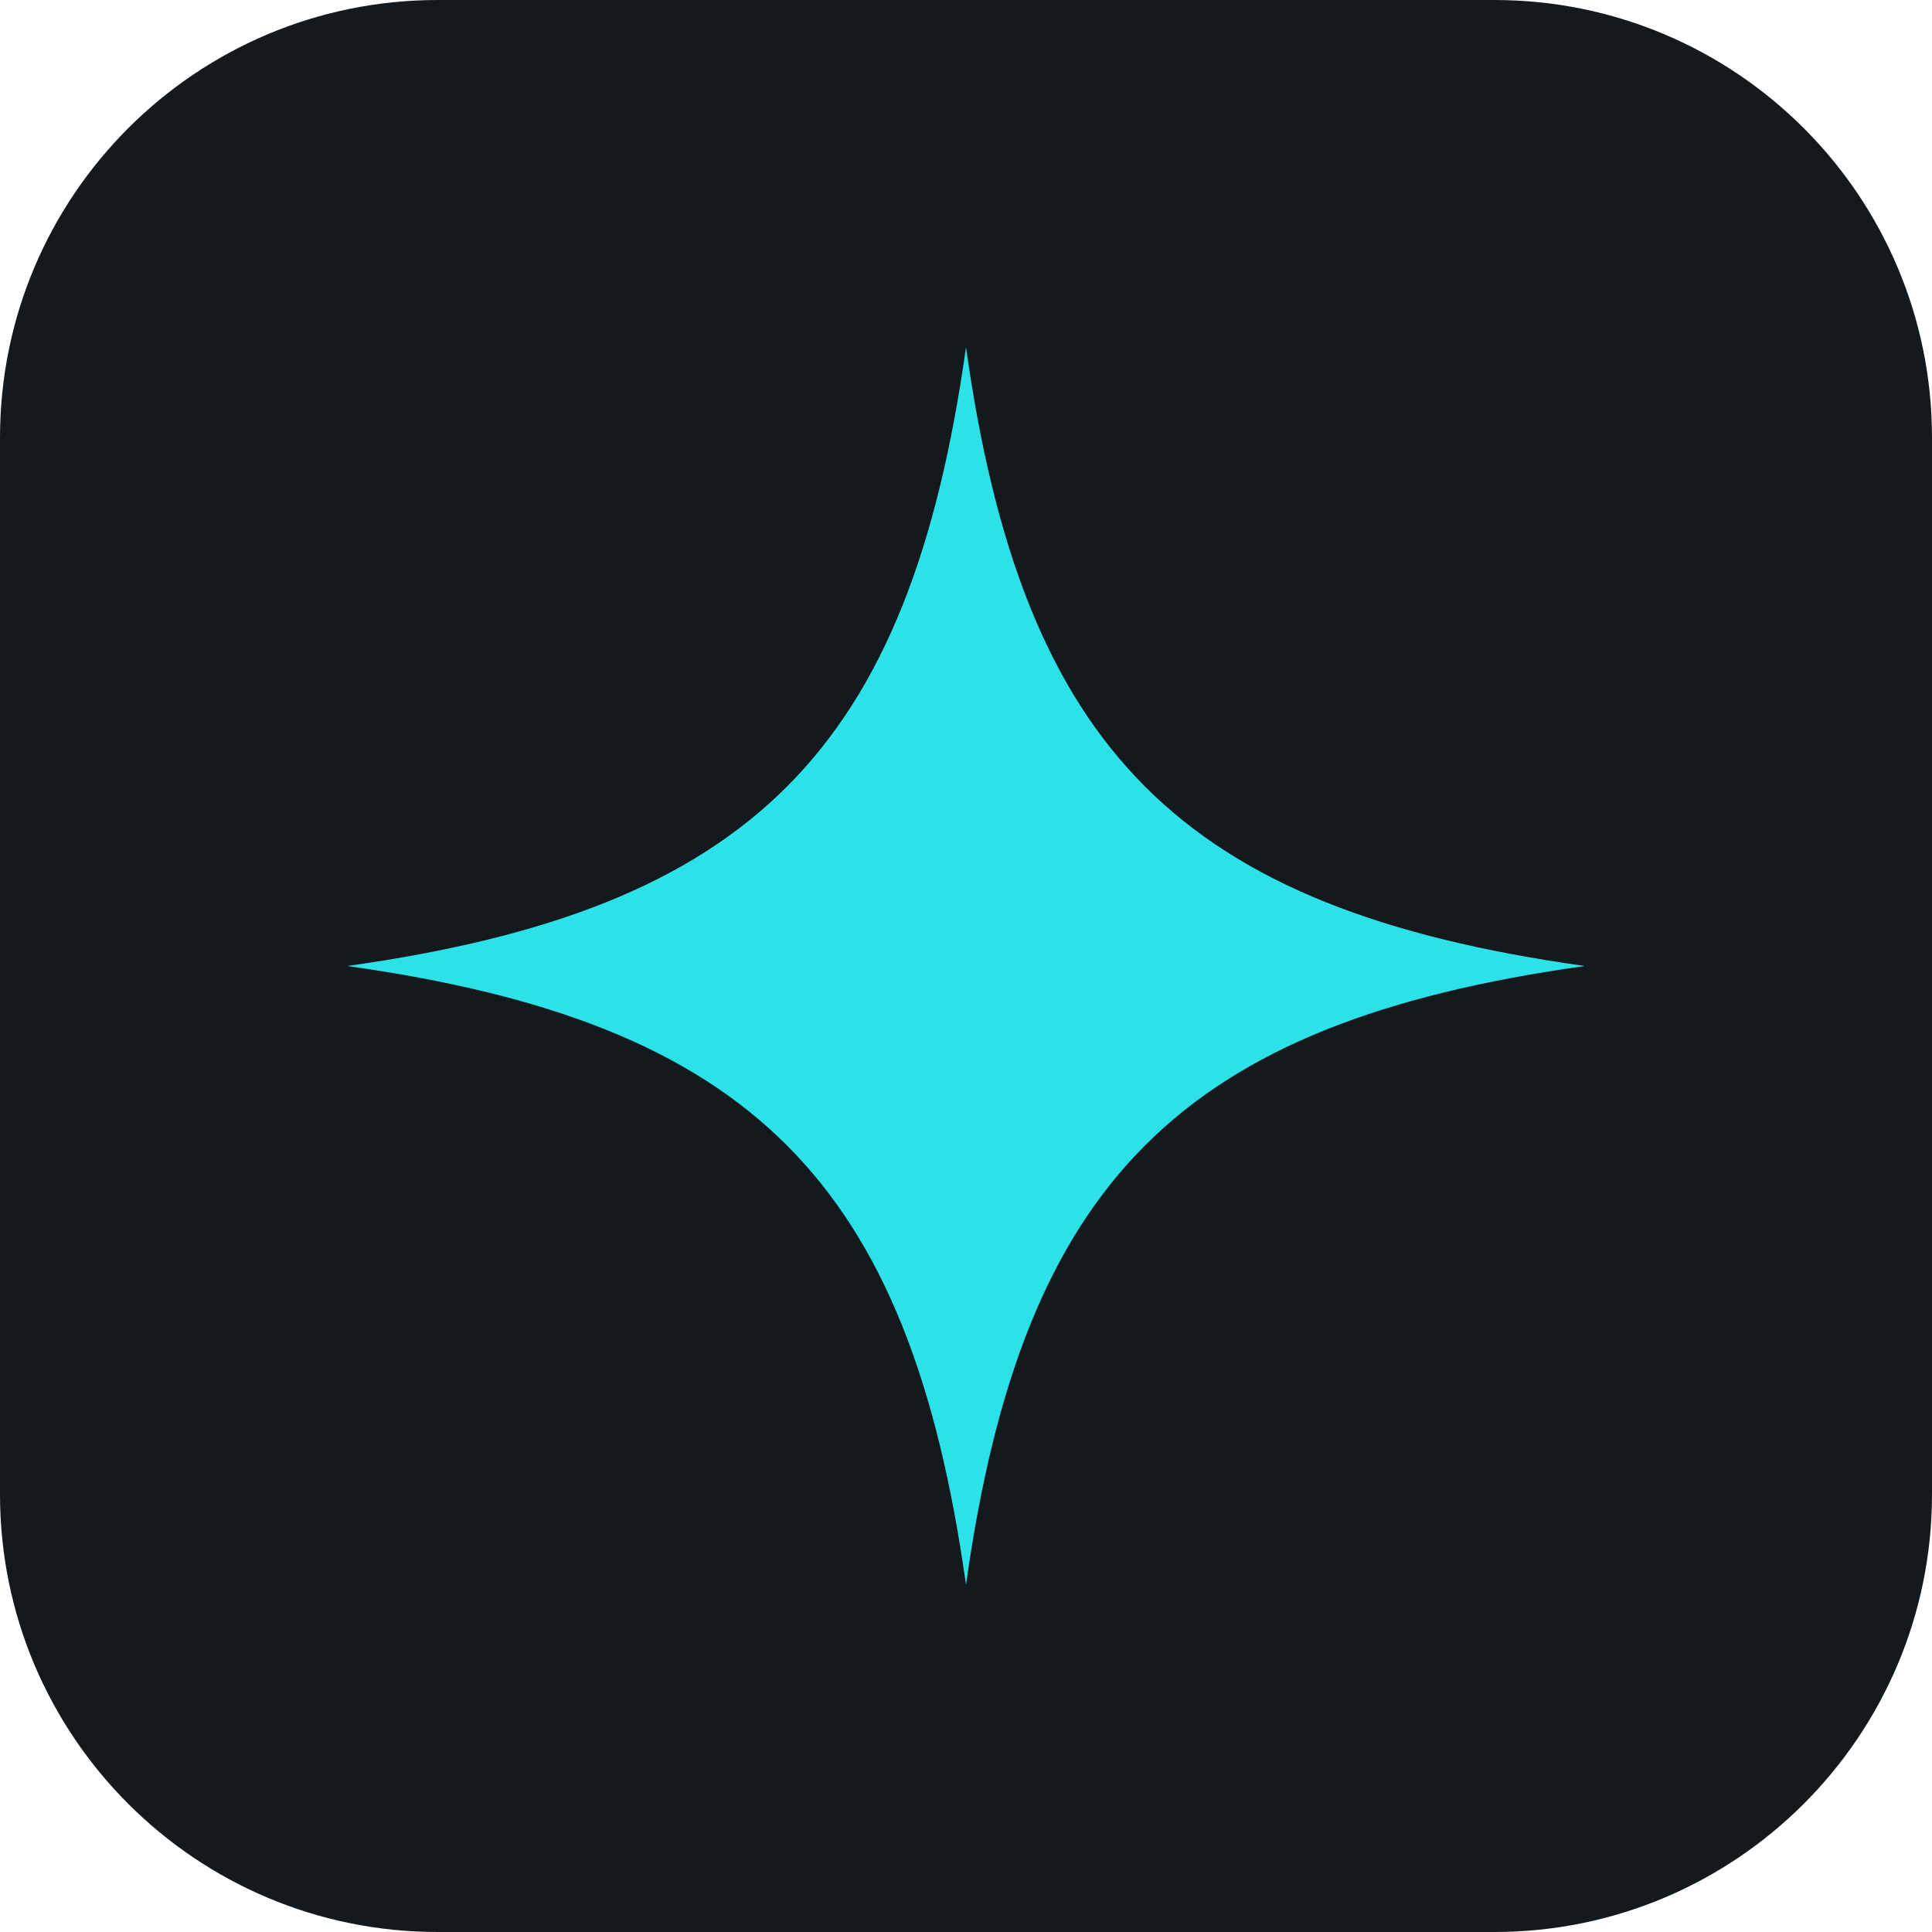
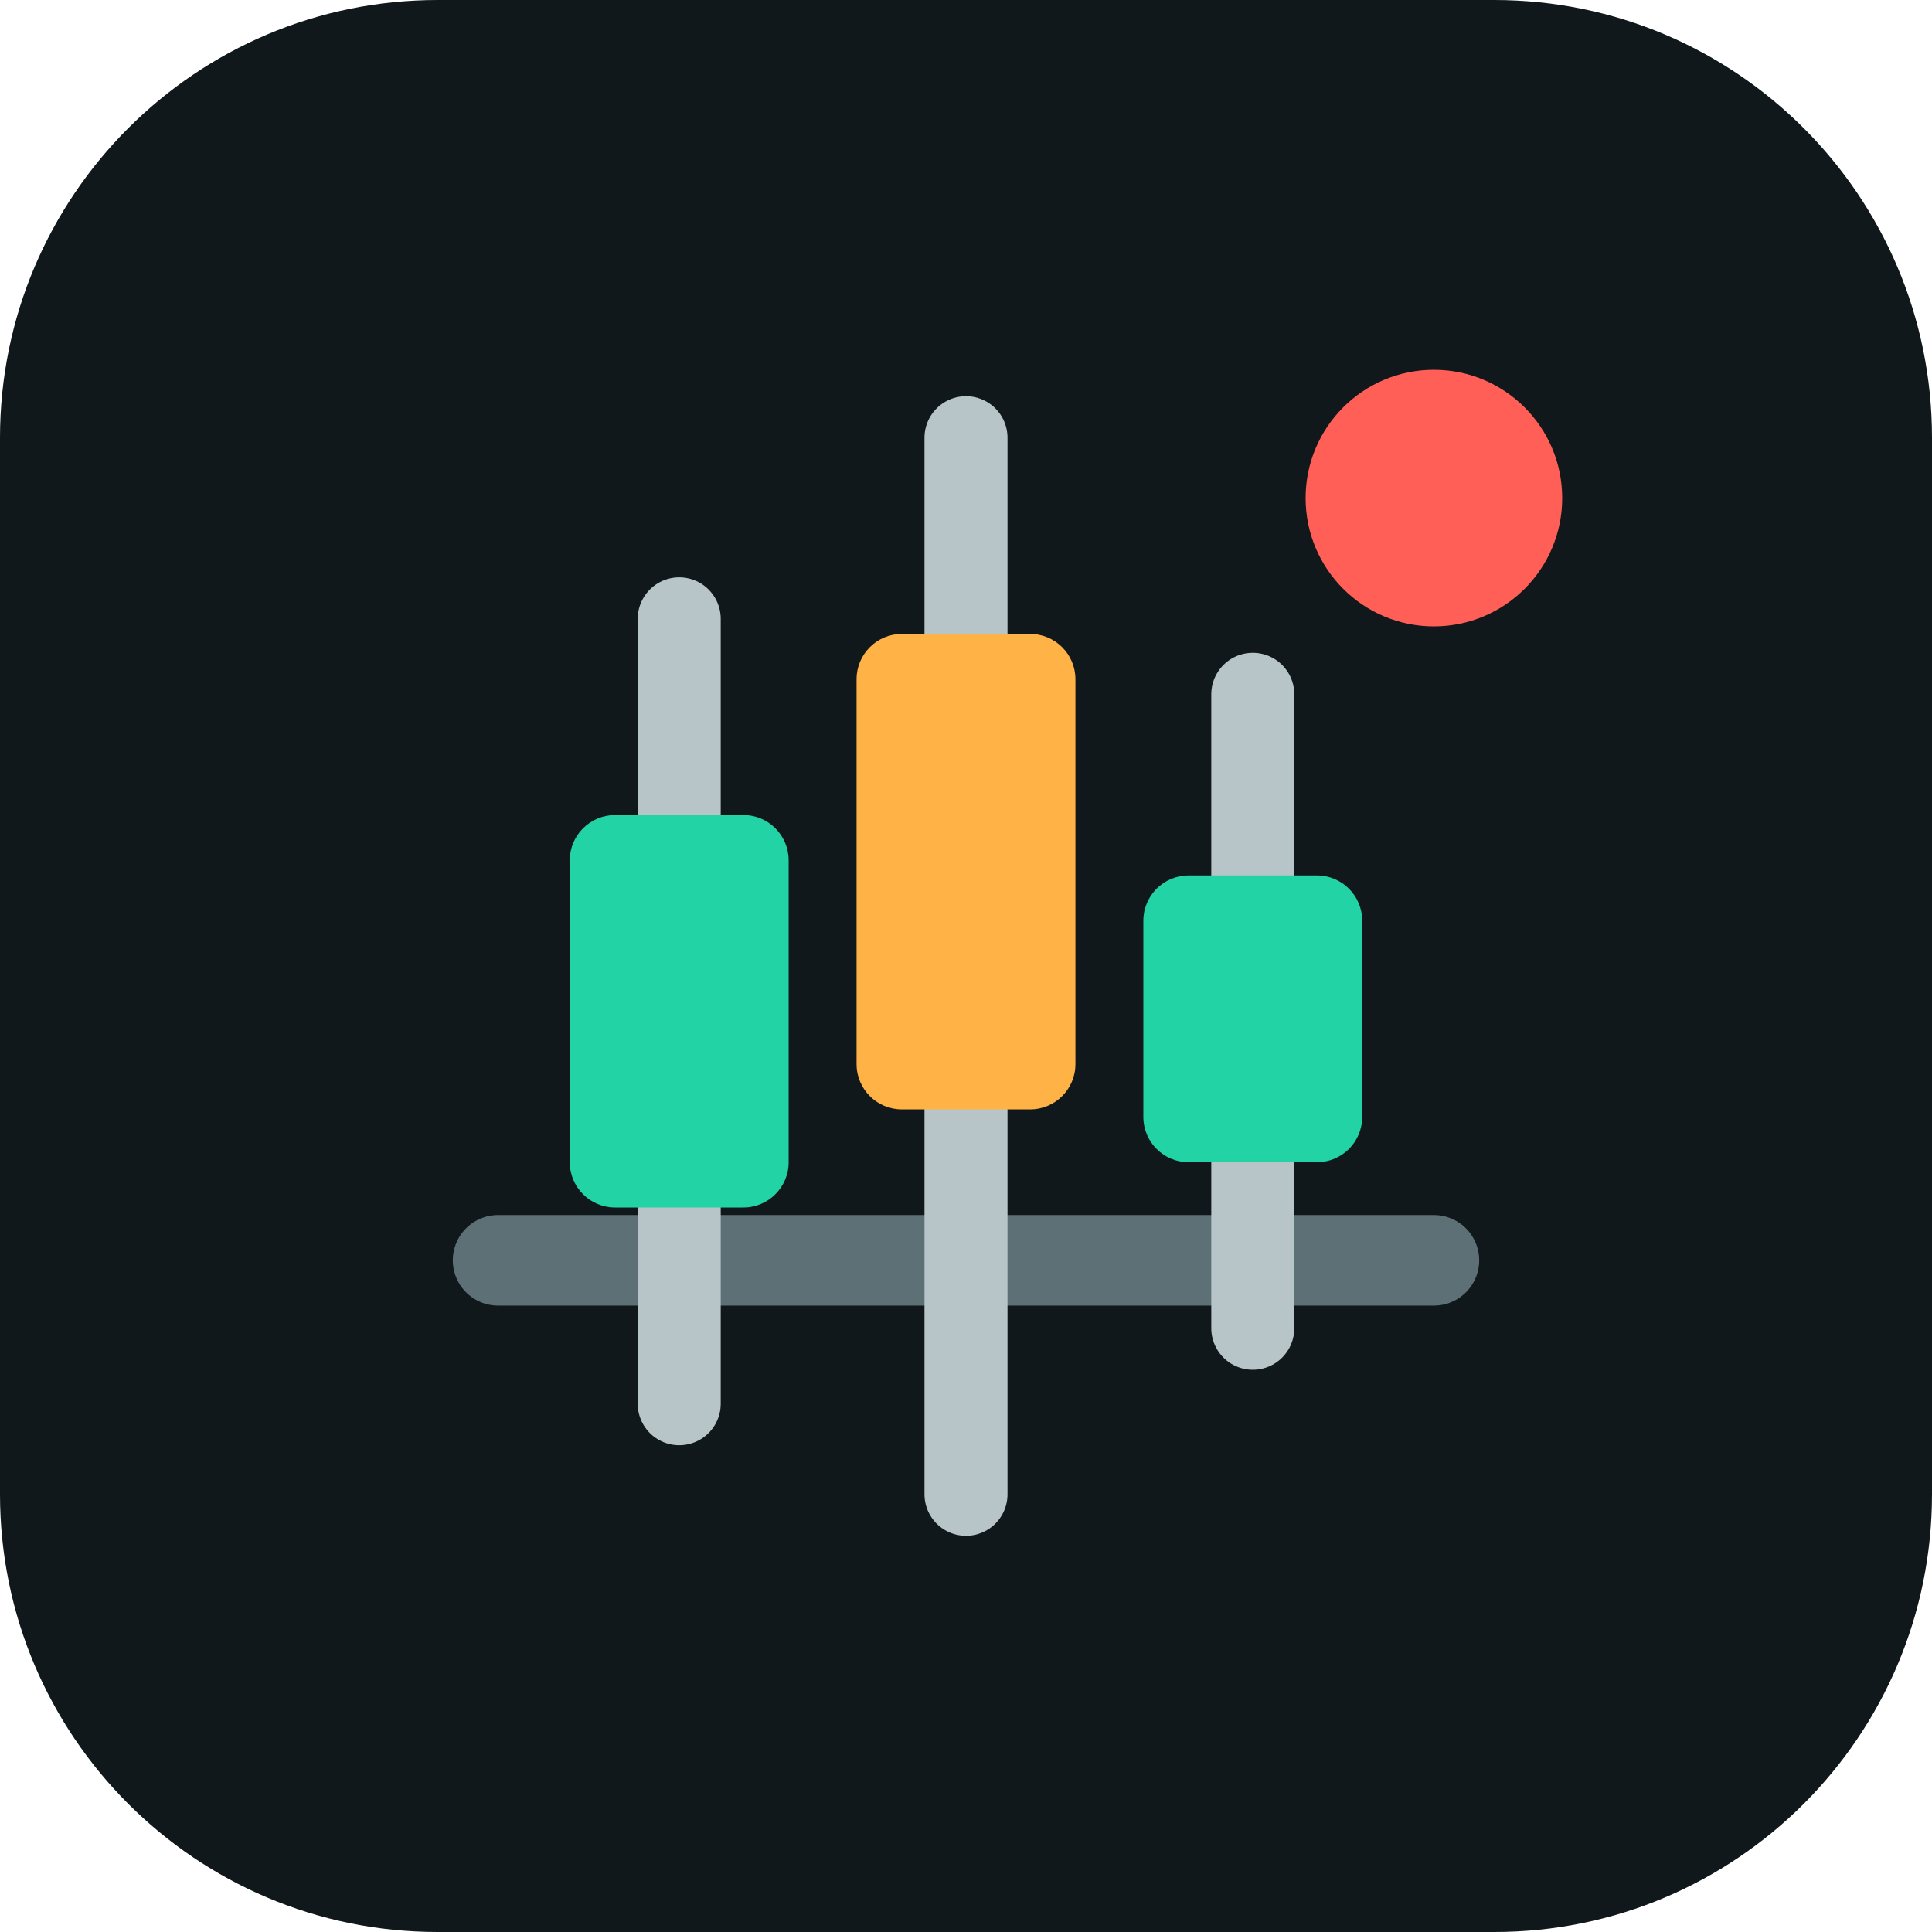
- <svg xmlns="http://www.w3.org/2000/svg" viewBox="0 0 512 512">
-   <rect width="512" height="512" rx="116" fill="#13191c" />
-   <path d="M256 92C271 199 313 241 420 256C313 271 271 313 256 420C241 313 199 271 92 256C199 241 241 199 256 92Z" fill="#2ce2e8" />
+ <svg xmlns="http://www.w3.org/2000/svg" viewBox="0 0 512 512" role="img" aria-labelledby="title">
+   <rect width="512" height="512" rx="116" fill="#10181b" />
+   <path d="M132 334h248" stroke="#5d7076" stroke-width="24" stroke-linecap="round" />
+   <path d="M180 164v208M256 116v280M332 184v168" stroke="#b7c5c9" stroke-width="22" stroke-linecap="round" />
+   <rect x="151" y="216" width="58" height="104" rx="12" fill="#22d3a6" />
+   <rect x="227" y="168" width="58" height="126" rx="12" fill="#ffb347" />
+   <rect x="303" y="232" width="58" height="76" rx="12" fill="#22d3a6" />
+   <circle cx="380" cy="132" r="34" fill="#ff5f57" />
</svg>
